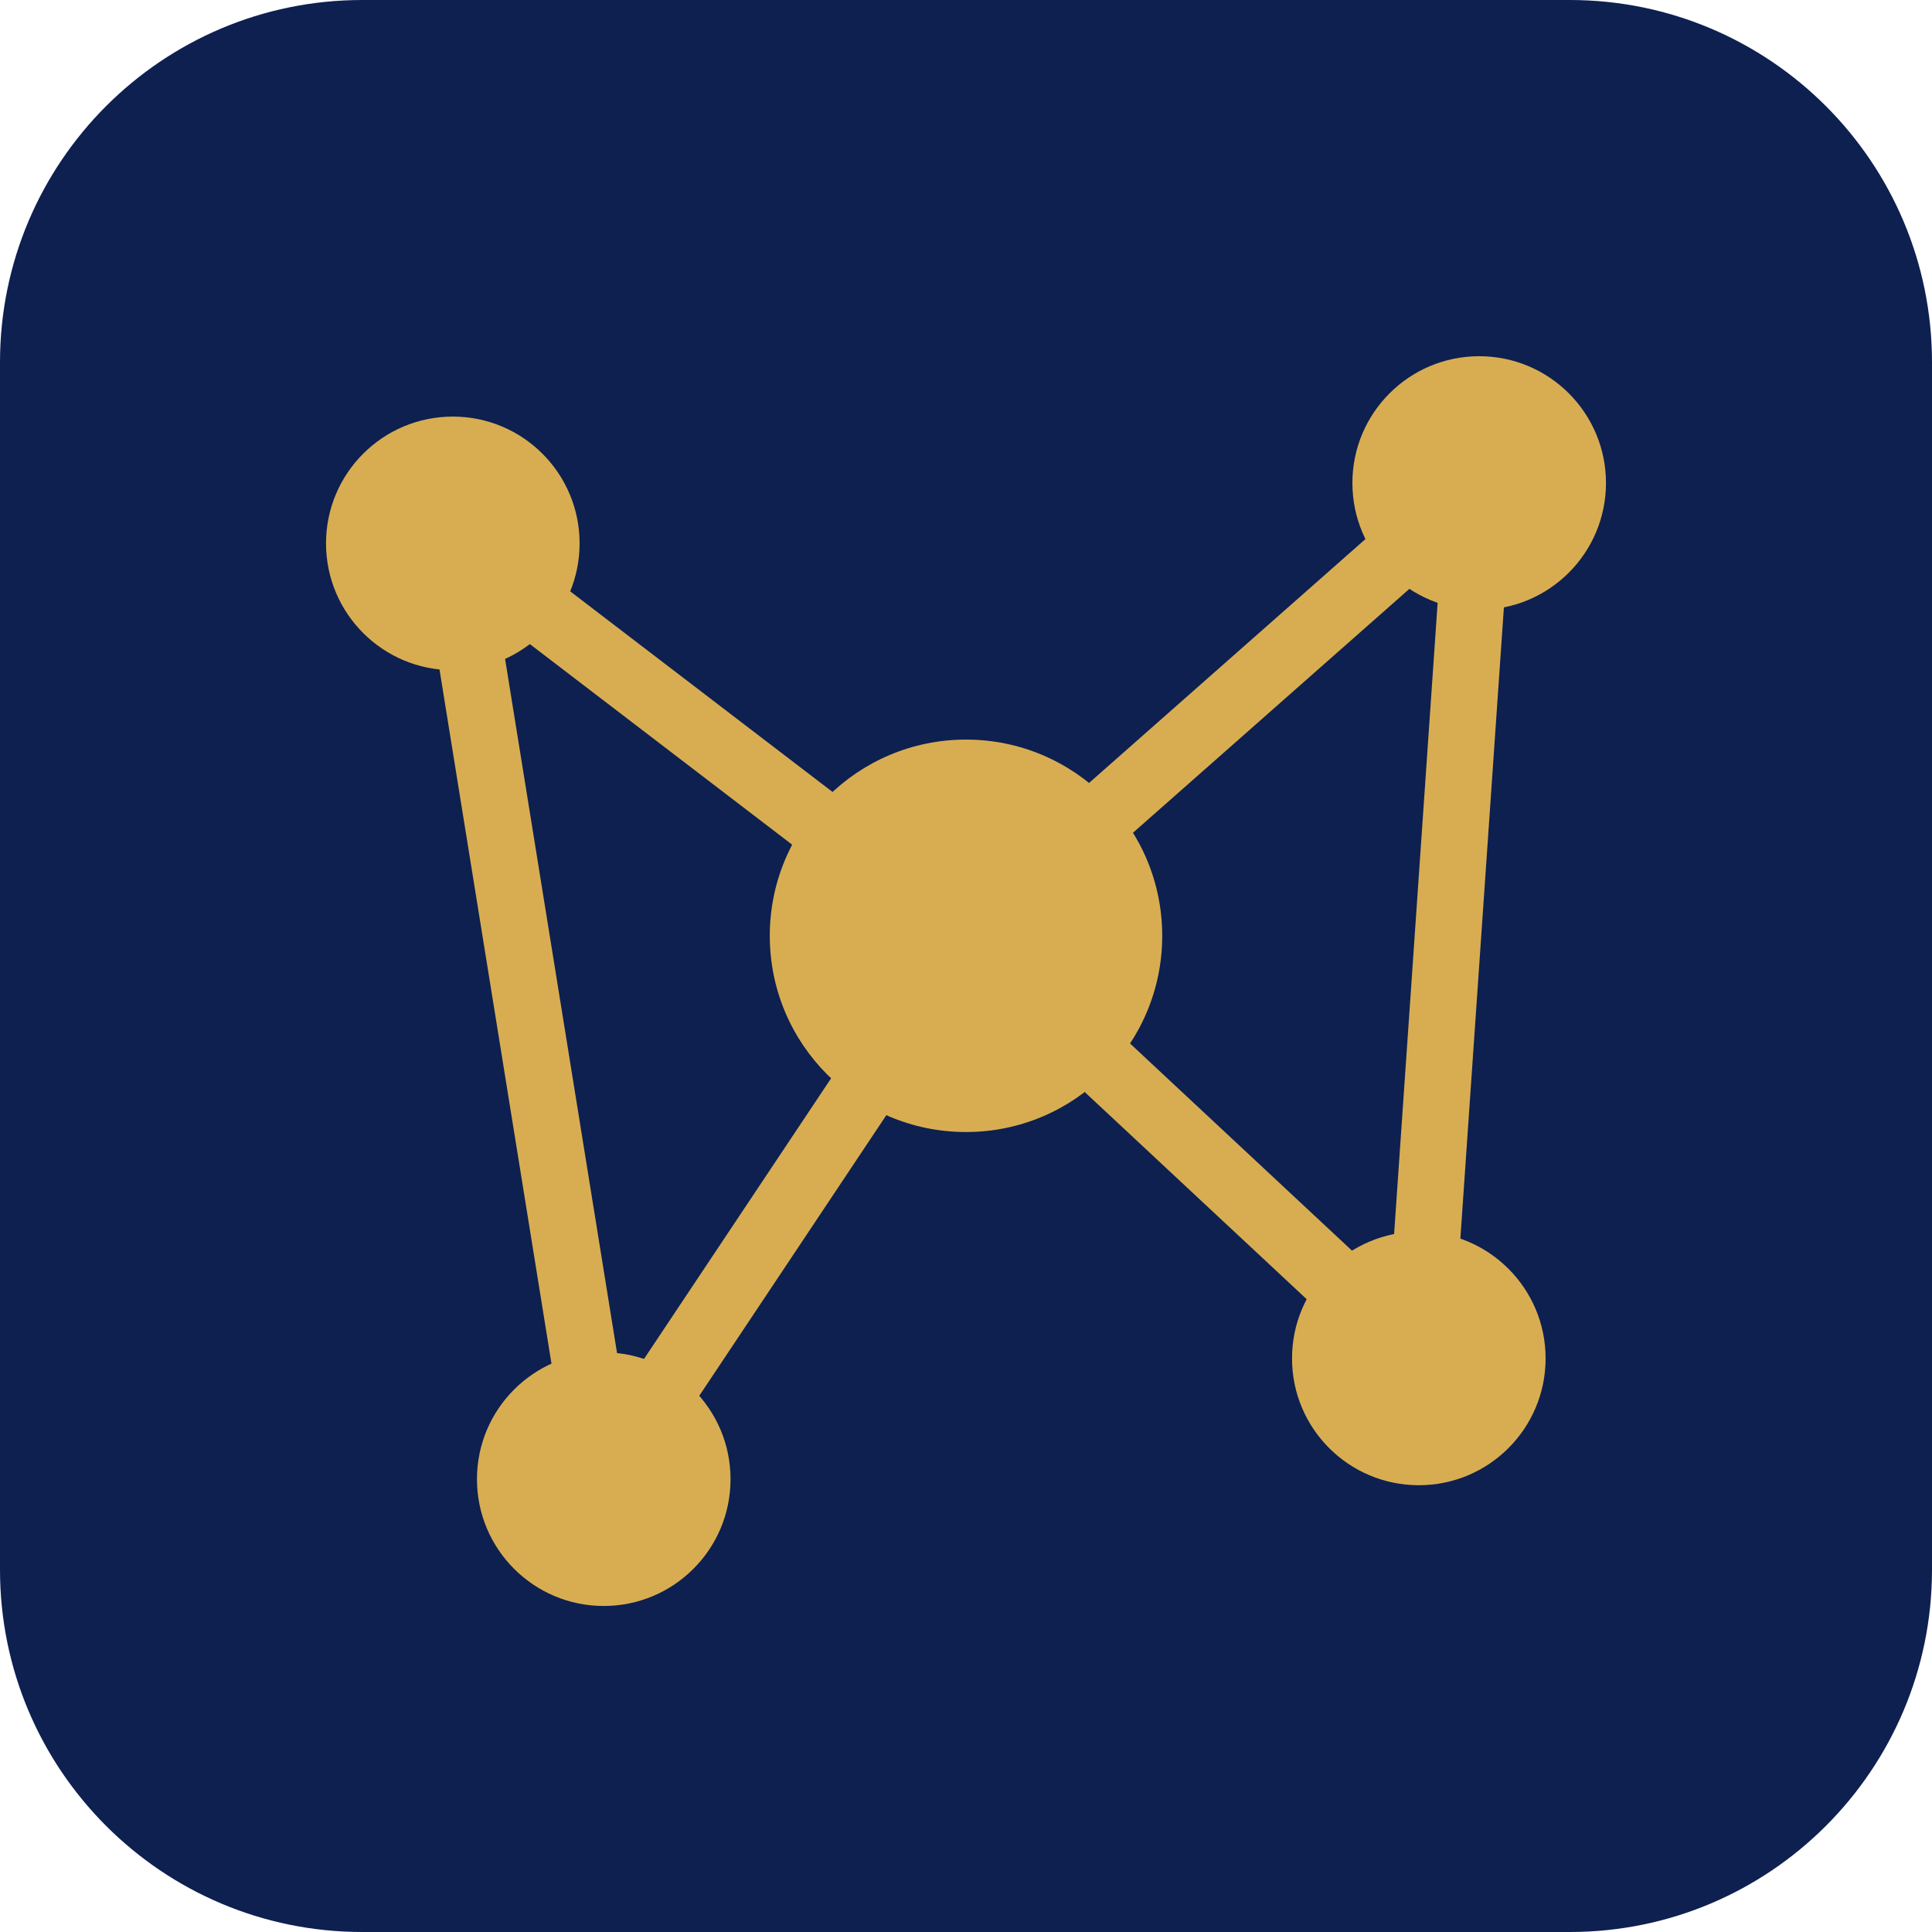
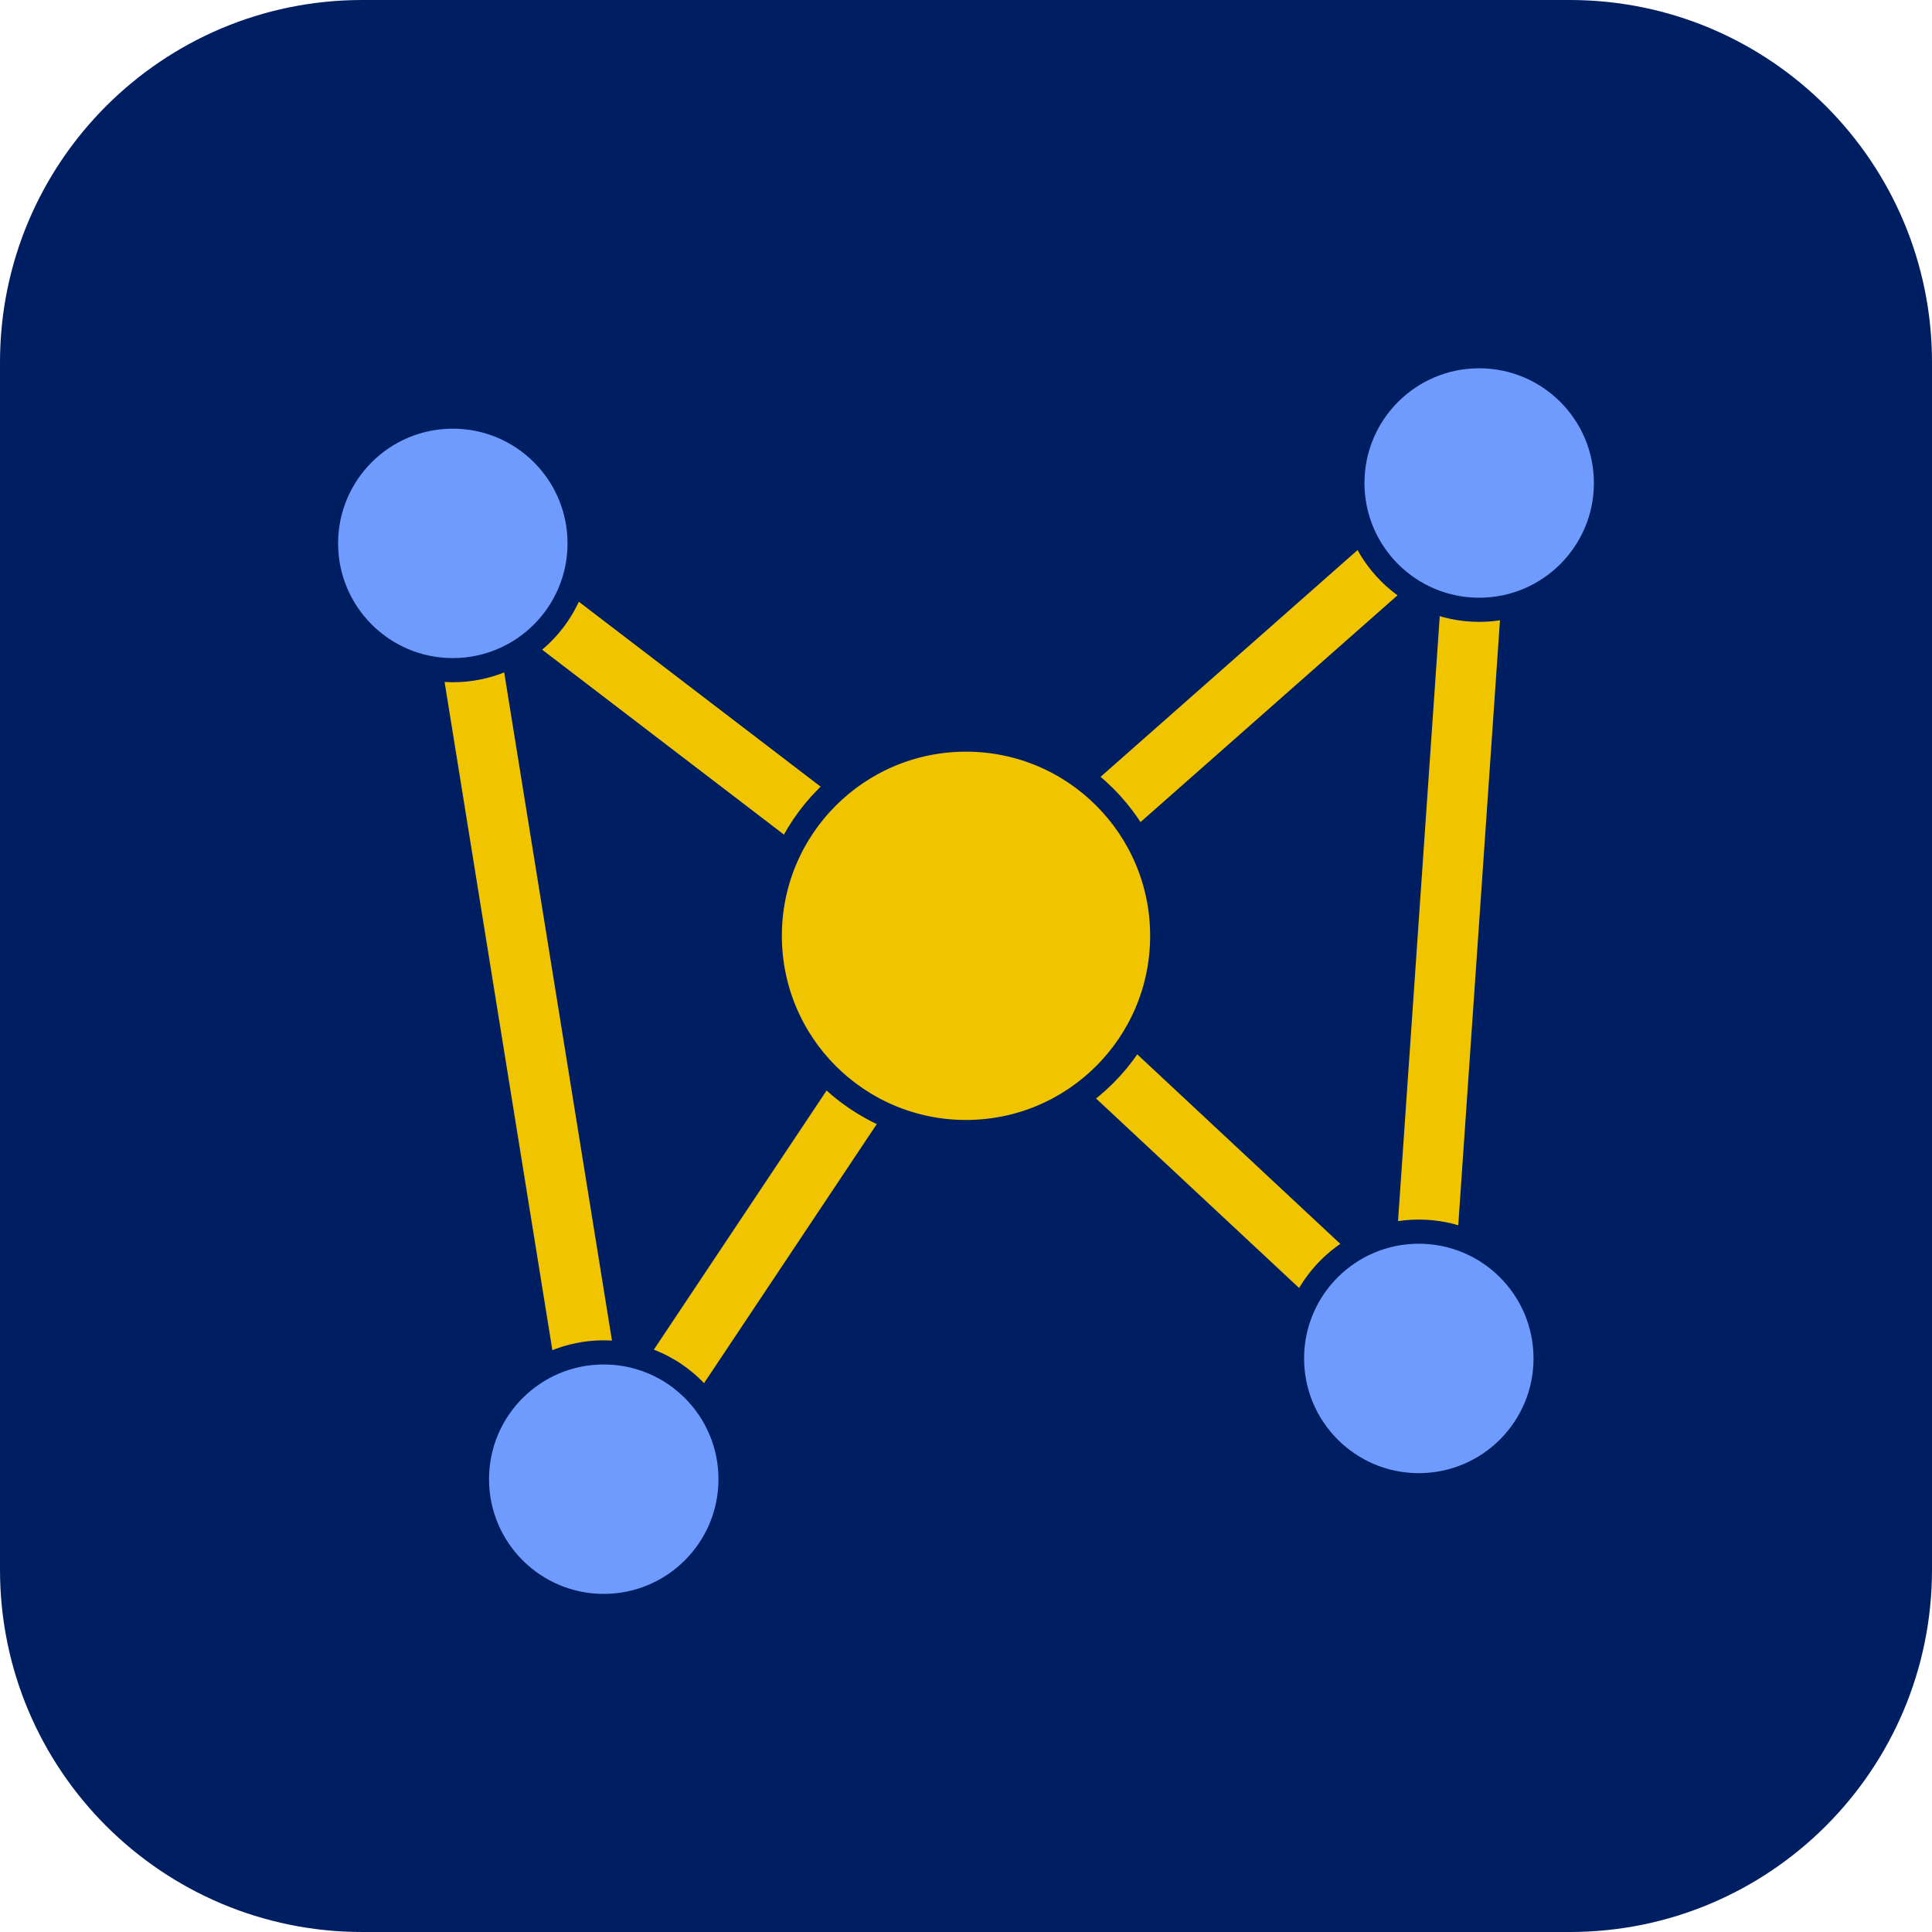
<svg xmlns="http://www.w3.org/2000/svg" viewBox="0 0 64 64">
-   <rect width="64" height="64" rx="12" fill="#0d2050" />
-   <g stroke="#d8ad52" stroke-width="2.2" stroke-linecap="round" fill="none">
+   <rect width="64" height="64" rx="12" fill="#001E62" />
+   <g stroke="#F1C400" stroke-width="2" stroke-linecap="round">
    <line x1="32" y1="31" x2="15" y2="18" />
    <line x1="32" y1="31" x2="49" y2="16" />
    <line x1="32" y1="31" x2="20" y2="49" />
    <line x1="32" y1="31" x2="47" y2="45" />
    <line x1="15" y1="18" x2="20" y2="49" />
    <line x1="49" y1="16" x2="47" y2="45" />
  </g>
-   <g fill="#d8ad52">
-     <circle cx="32" cy="31" r="6.5" />
-     <circle cx="15" cy="18" r="4.2" />
-     <circle cx="49" cy="16" r="4.2" />
-     <circle cx="20" cy="49" r="4.2" />
-     <circle cx="47" cy="45" r="4.2" />
-   </g>
+   <circle cx="32" cy="31" r="6.5" fill="#F1C400" stroke="#001E62" stroke-width="0.8" />
+   <circle cx="15" cy="18" r="4.2" fill="#6F9BFF" stroke="#001E62" stroke-width="0.8" />
+   <circle cx="49" cy="16" r="4.2" fill="#6F9BFF" stroke="#001E62" stroke-width="0.8" />
+   <circle cx="20" cy="49" r="4.2" fill="#6F9BFF" stroke="#001E62" stroke-width="0.8" />
+   <circle cx="47" cy="45" r="4.2" fill="#6F9BFF" stroke="#001E62" stroke-width="0.8" />
</svg>
